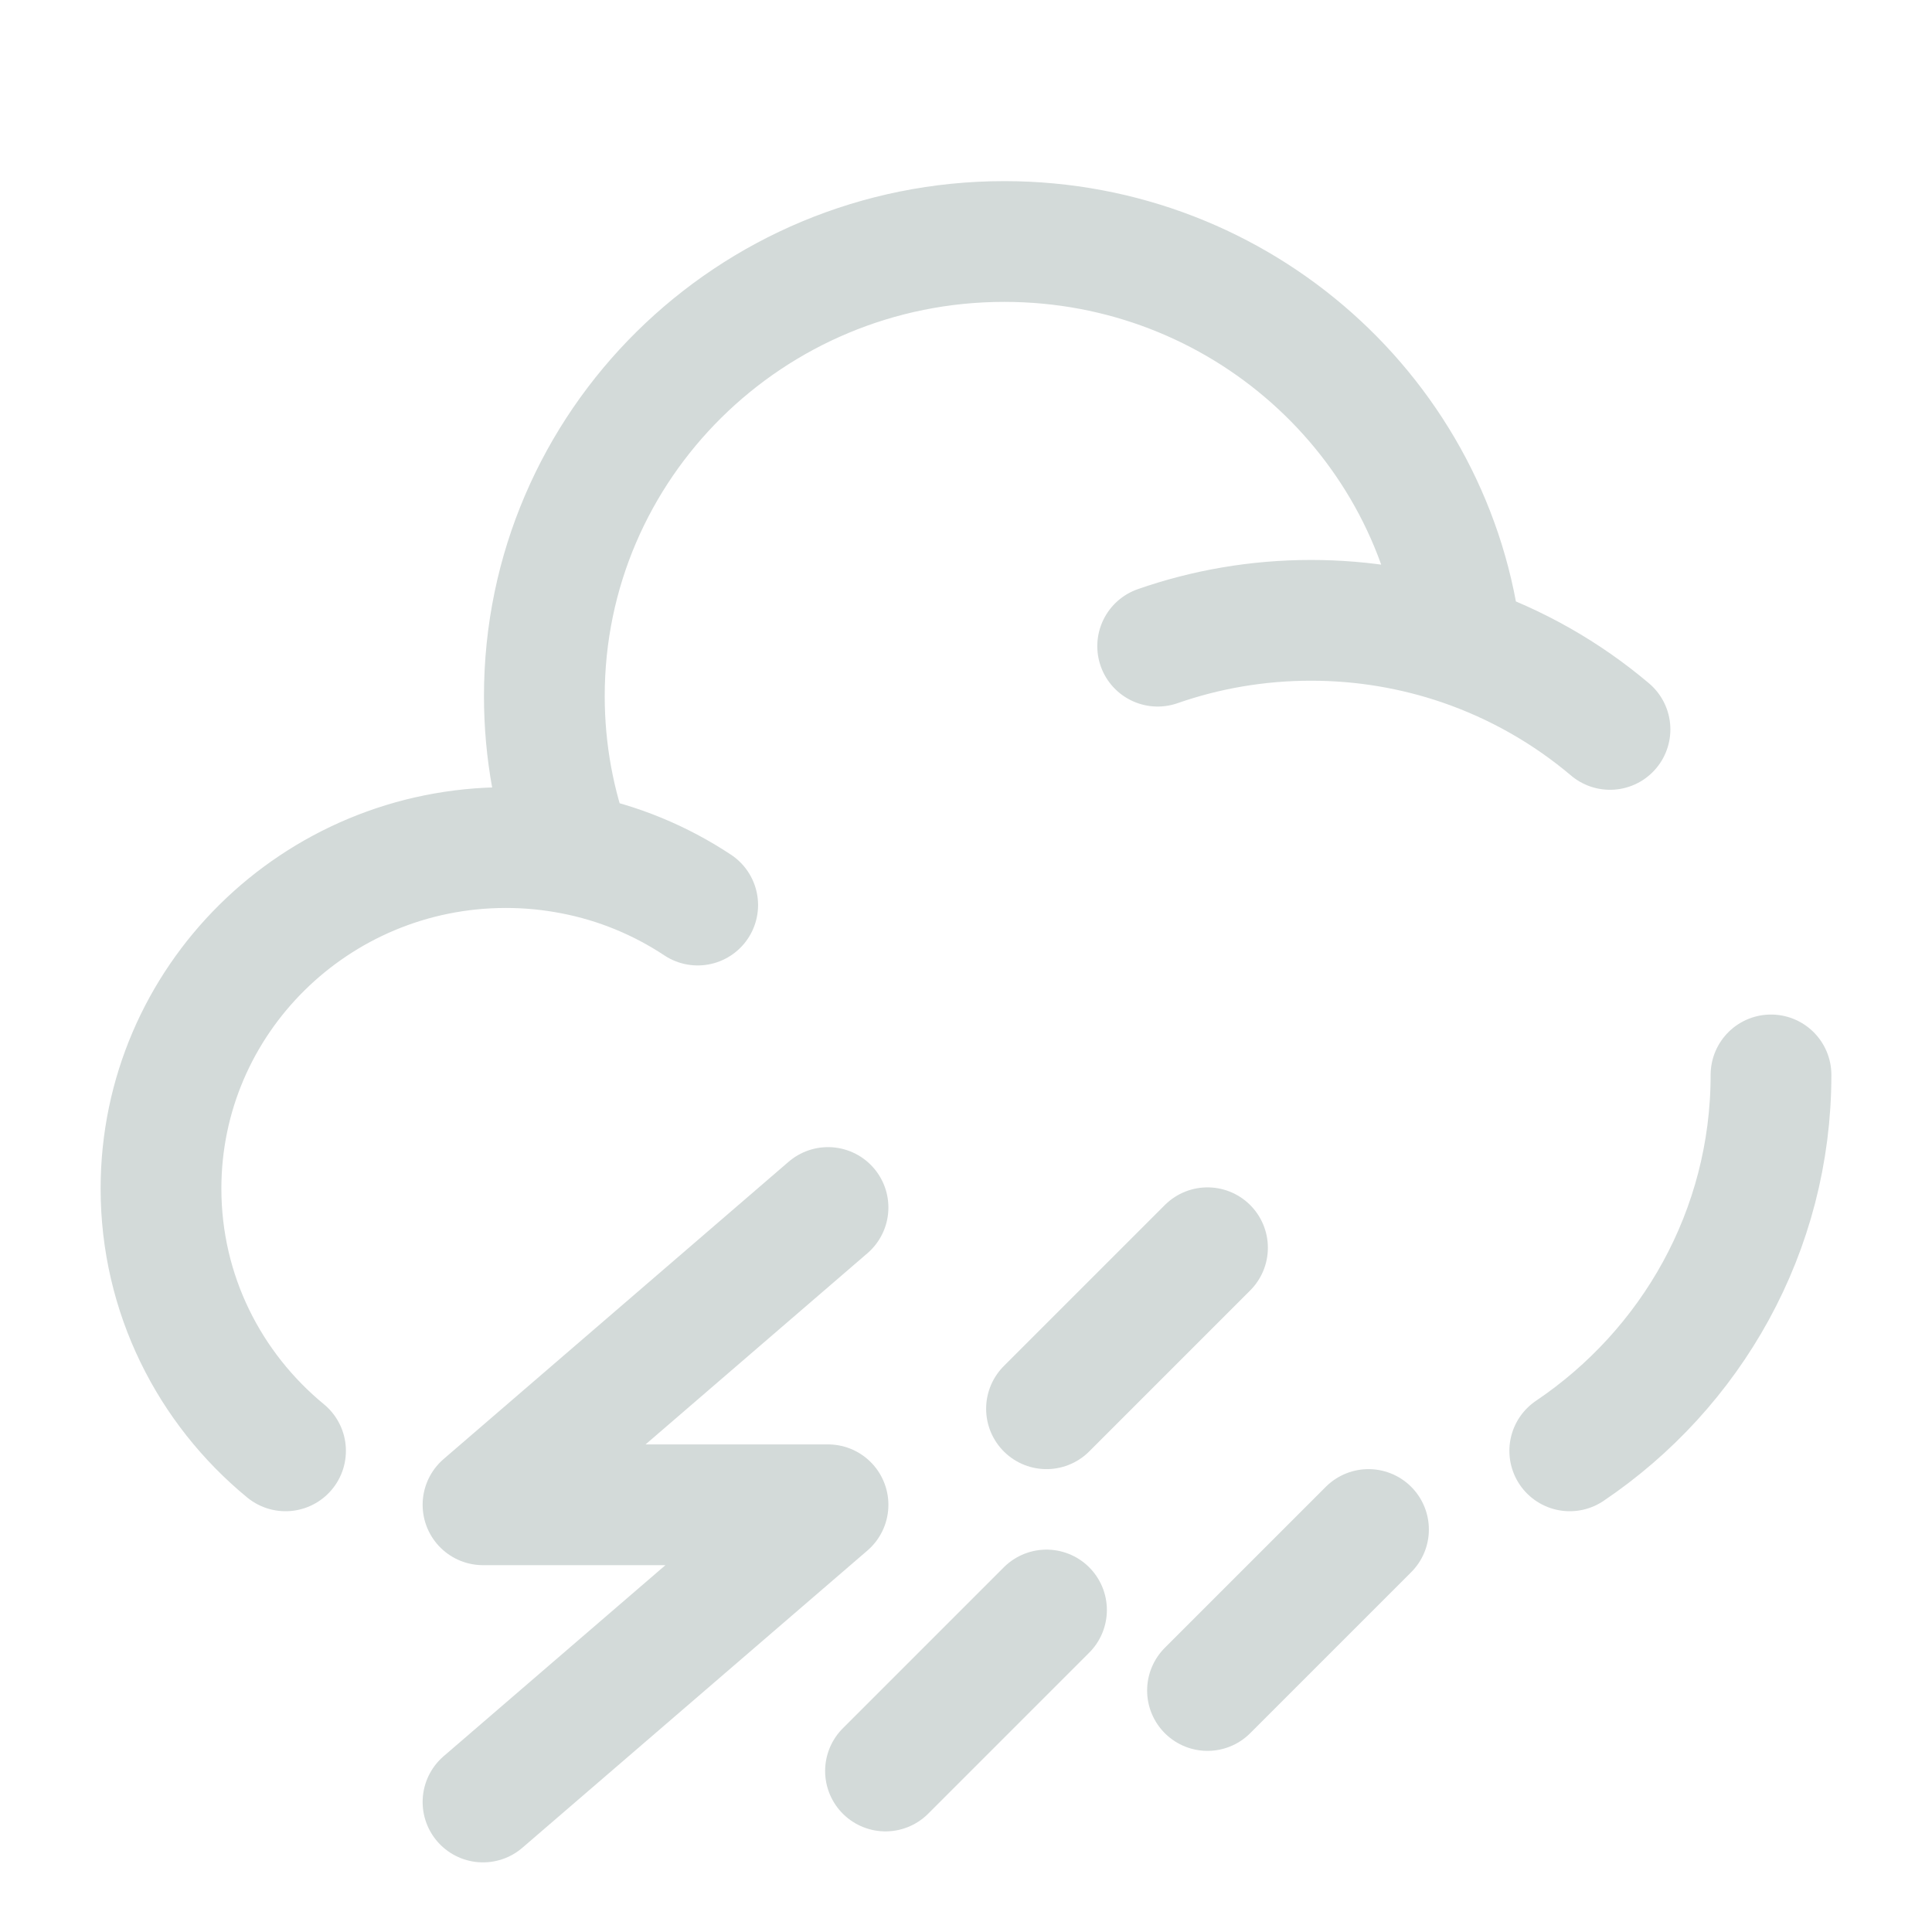
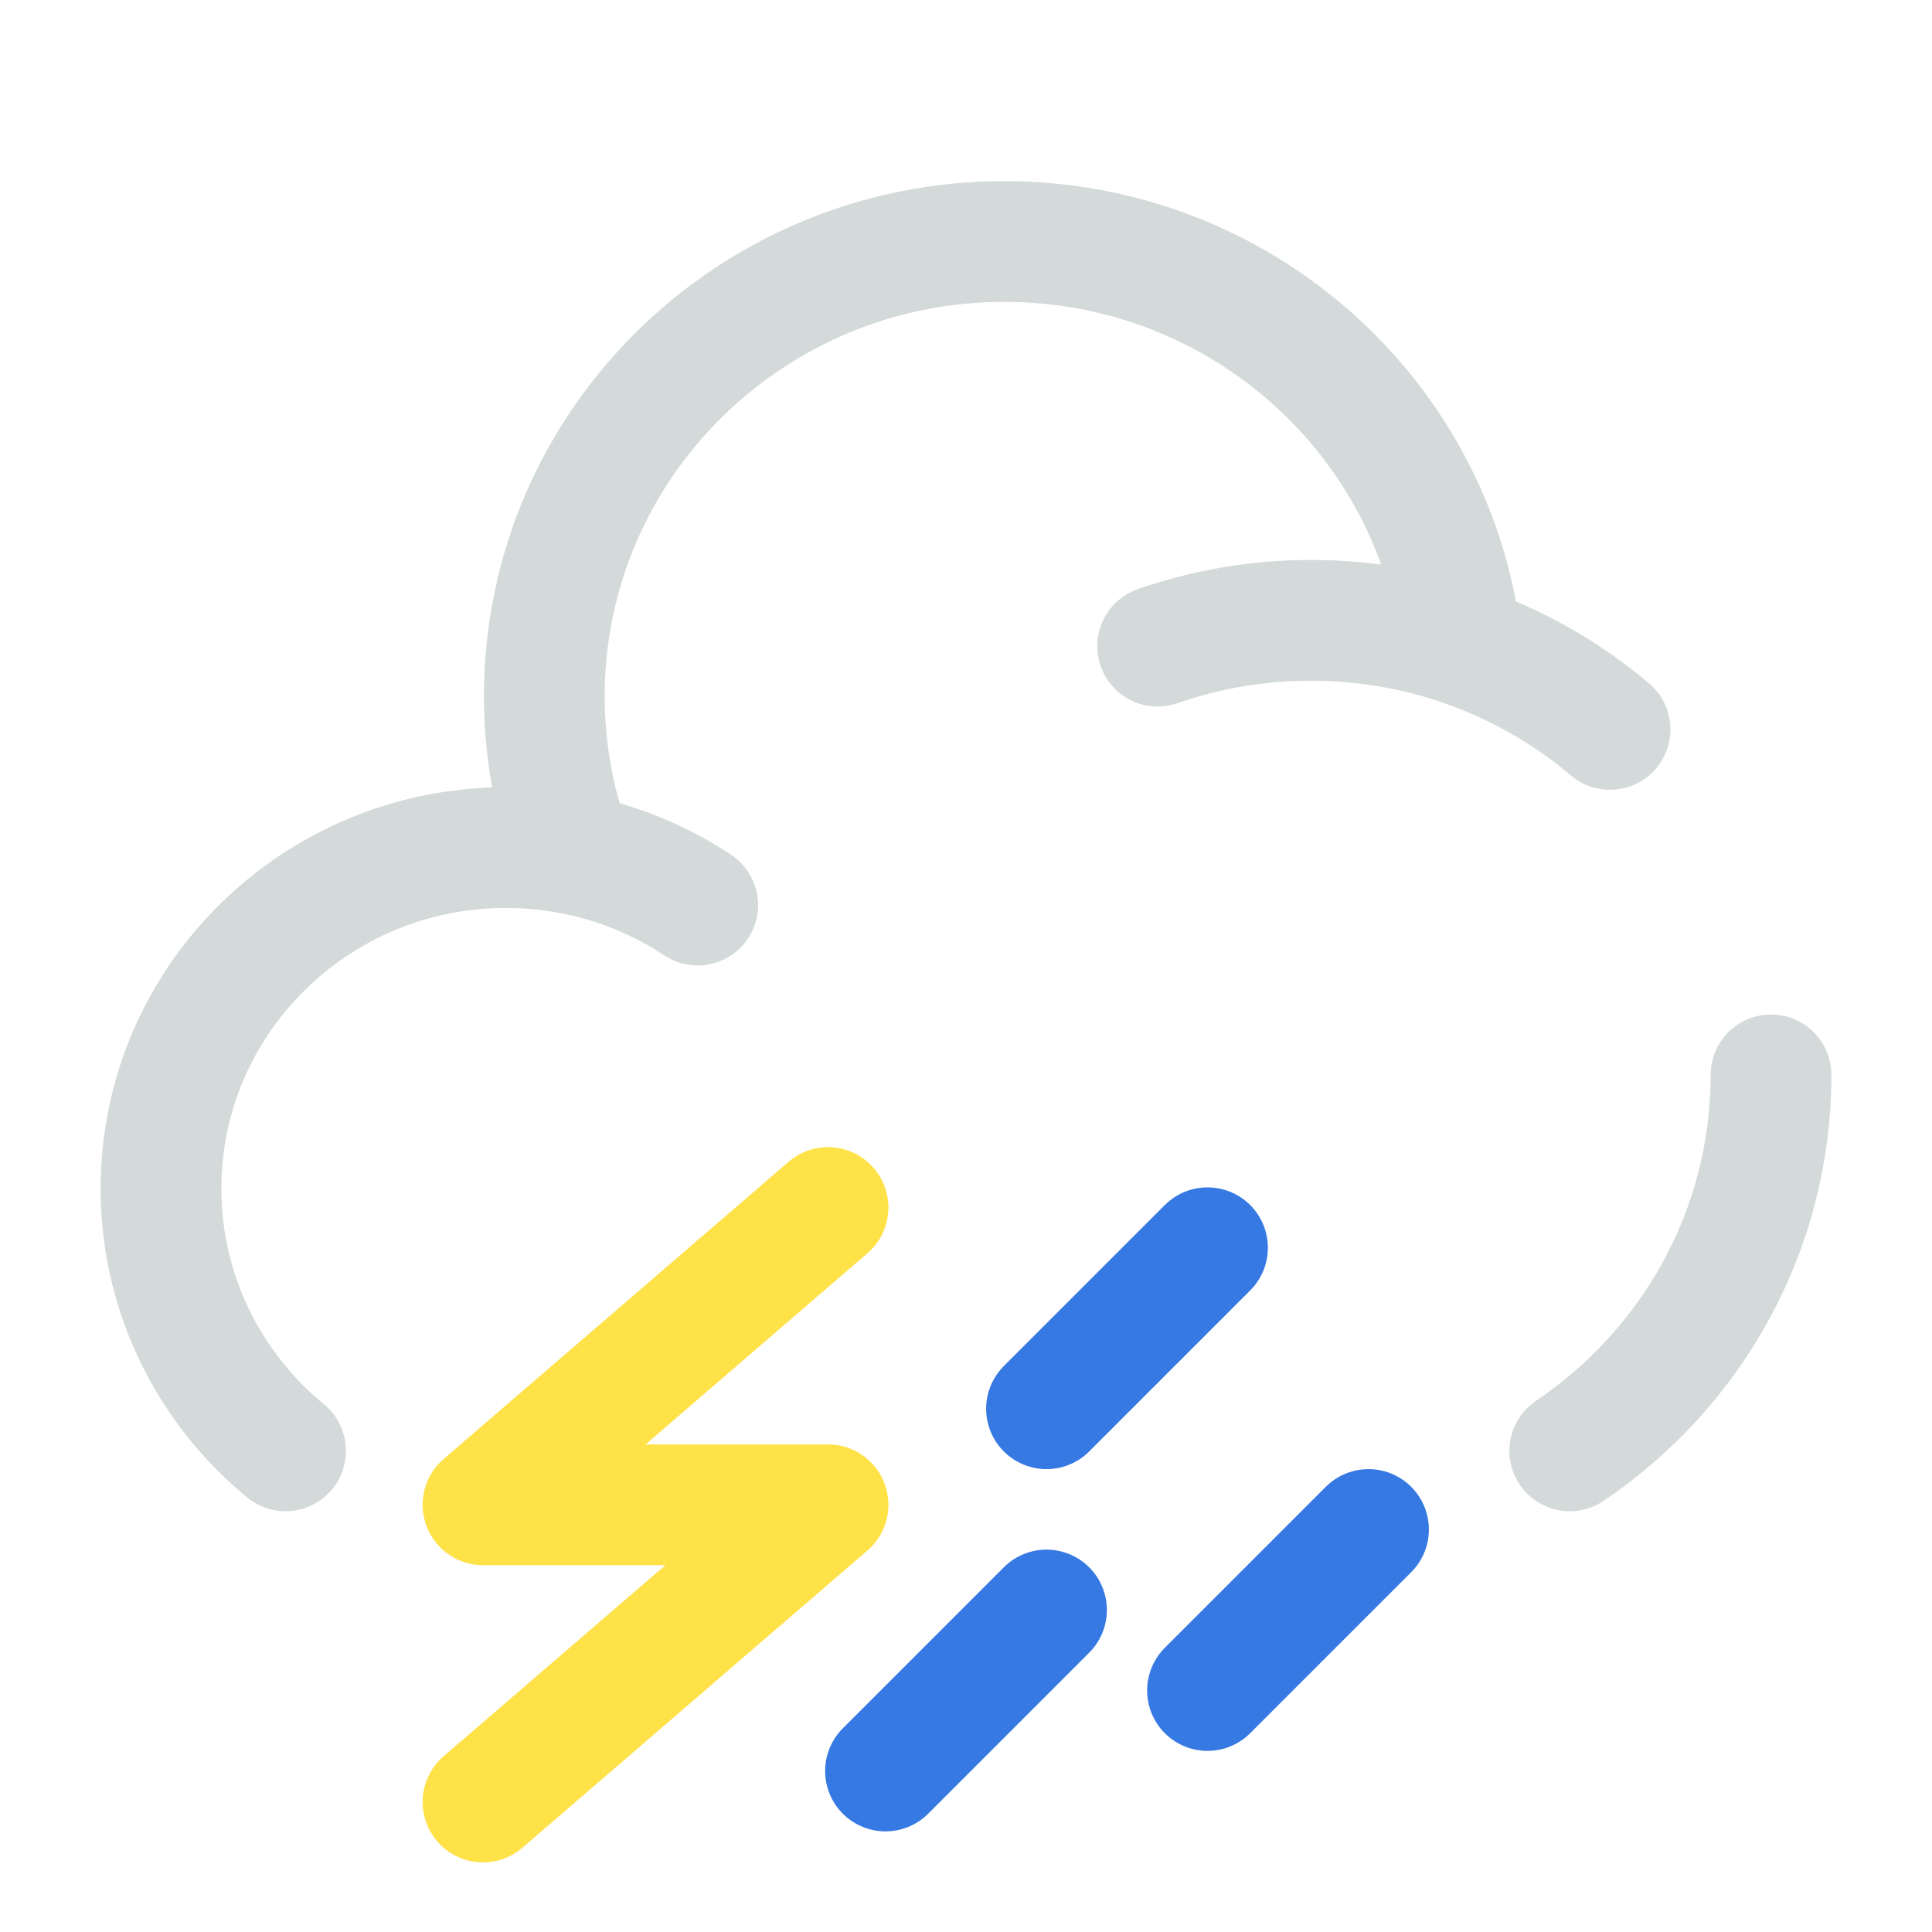
<svg xmlns="http://www.w3.org/2000/svg" width="800px" height="800px" viewBox="0 0 24 24" fill="none" stroke="#D3DAD9">
  <g id="SVGRepo_bgCarrier" stroke-width="0" />
  <g id="SVGRepo_tracerCarrier" stroke-linecap="round" stroke-linejoin="round" />
  <g id="SVGRepo_iconCarrier">
    <path d="M22 13.353C22 15.294 21.009 17.006 19.5 18.023M14.381 8.027C14.977 7.819 15.618 7.706 16.286 7.706C16.94 7.706 17.569 7.815 18.155 8.015M7.116 10.609C6.848 10.557 6.57 10.529 6.286 10.529C3.919 10.529 2 12.426 2 14.765C2 16.075 2.602 17.246 3.547 18.023M7.116 10.609C6.887 9.998 6.762 9.337 6.762 8.647C6.762 5.528 9.32 3 12.476 3C15.416 3 17.837 5.194 18.155 8.015M7.116 10.609C7.681 10.718 8.205 10.937 8.667 11.243M18.155 8.015C18.838 8.249 19.462 8.606 20 9.061" stroke="#D3DAD9" stroke-width="1.5" stroke-linecap="round" />
-     <path d="M17 19L15 21" stroke="#D3DAD9" stroke-width="1.5" stroke-linecap="round" />
-     <path d="M15 15.5L13 17.5" stroke="#D3DAD9" stroke-width="1.5" stroke-linecap="round" />
-     <path d="M13 20L11 22" stroke="#D3DAD9" stroke-width="1.5" stroke-linecap="round" />
-     <path d="M6 22.385L10.286 18.693H6L10.286 15" stroke="#D3DAD9" stroke-width="1.5" stroke-linecap="round" stroke-linejoin="round" />
+     <path d="M17 19L15 21" stroke="#3679e3" stroke-width="1.5" stroke-linecap="round" />
+     <path d="M15 15.5L13 17.5" stroke="#3679e3" stroke-width="1.5" stroke-linecap="round" />
+     <path d="M13 20L11 22" stroke="#3679e3" stroke-width="1.5" stroke-linecap="round" />
+     <path d="M6 22.385L10.286 18.693H6L10.286 15" stroke="#ffe148" stroke-width="1.5" stroke-linecap="round" stroke-linejoin="round" />
  </g>
</svg>
